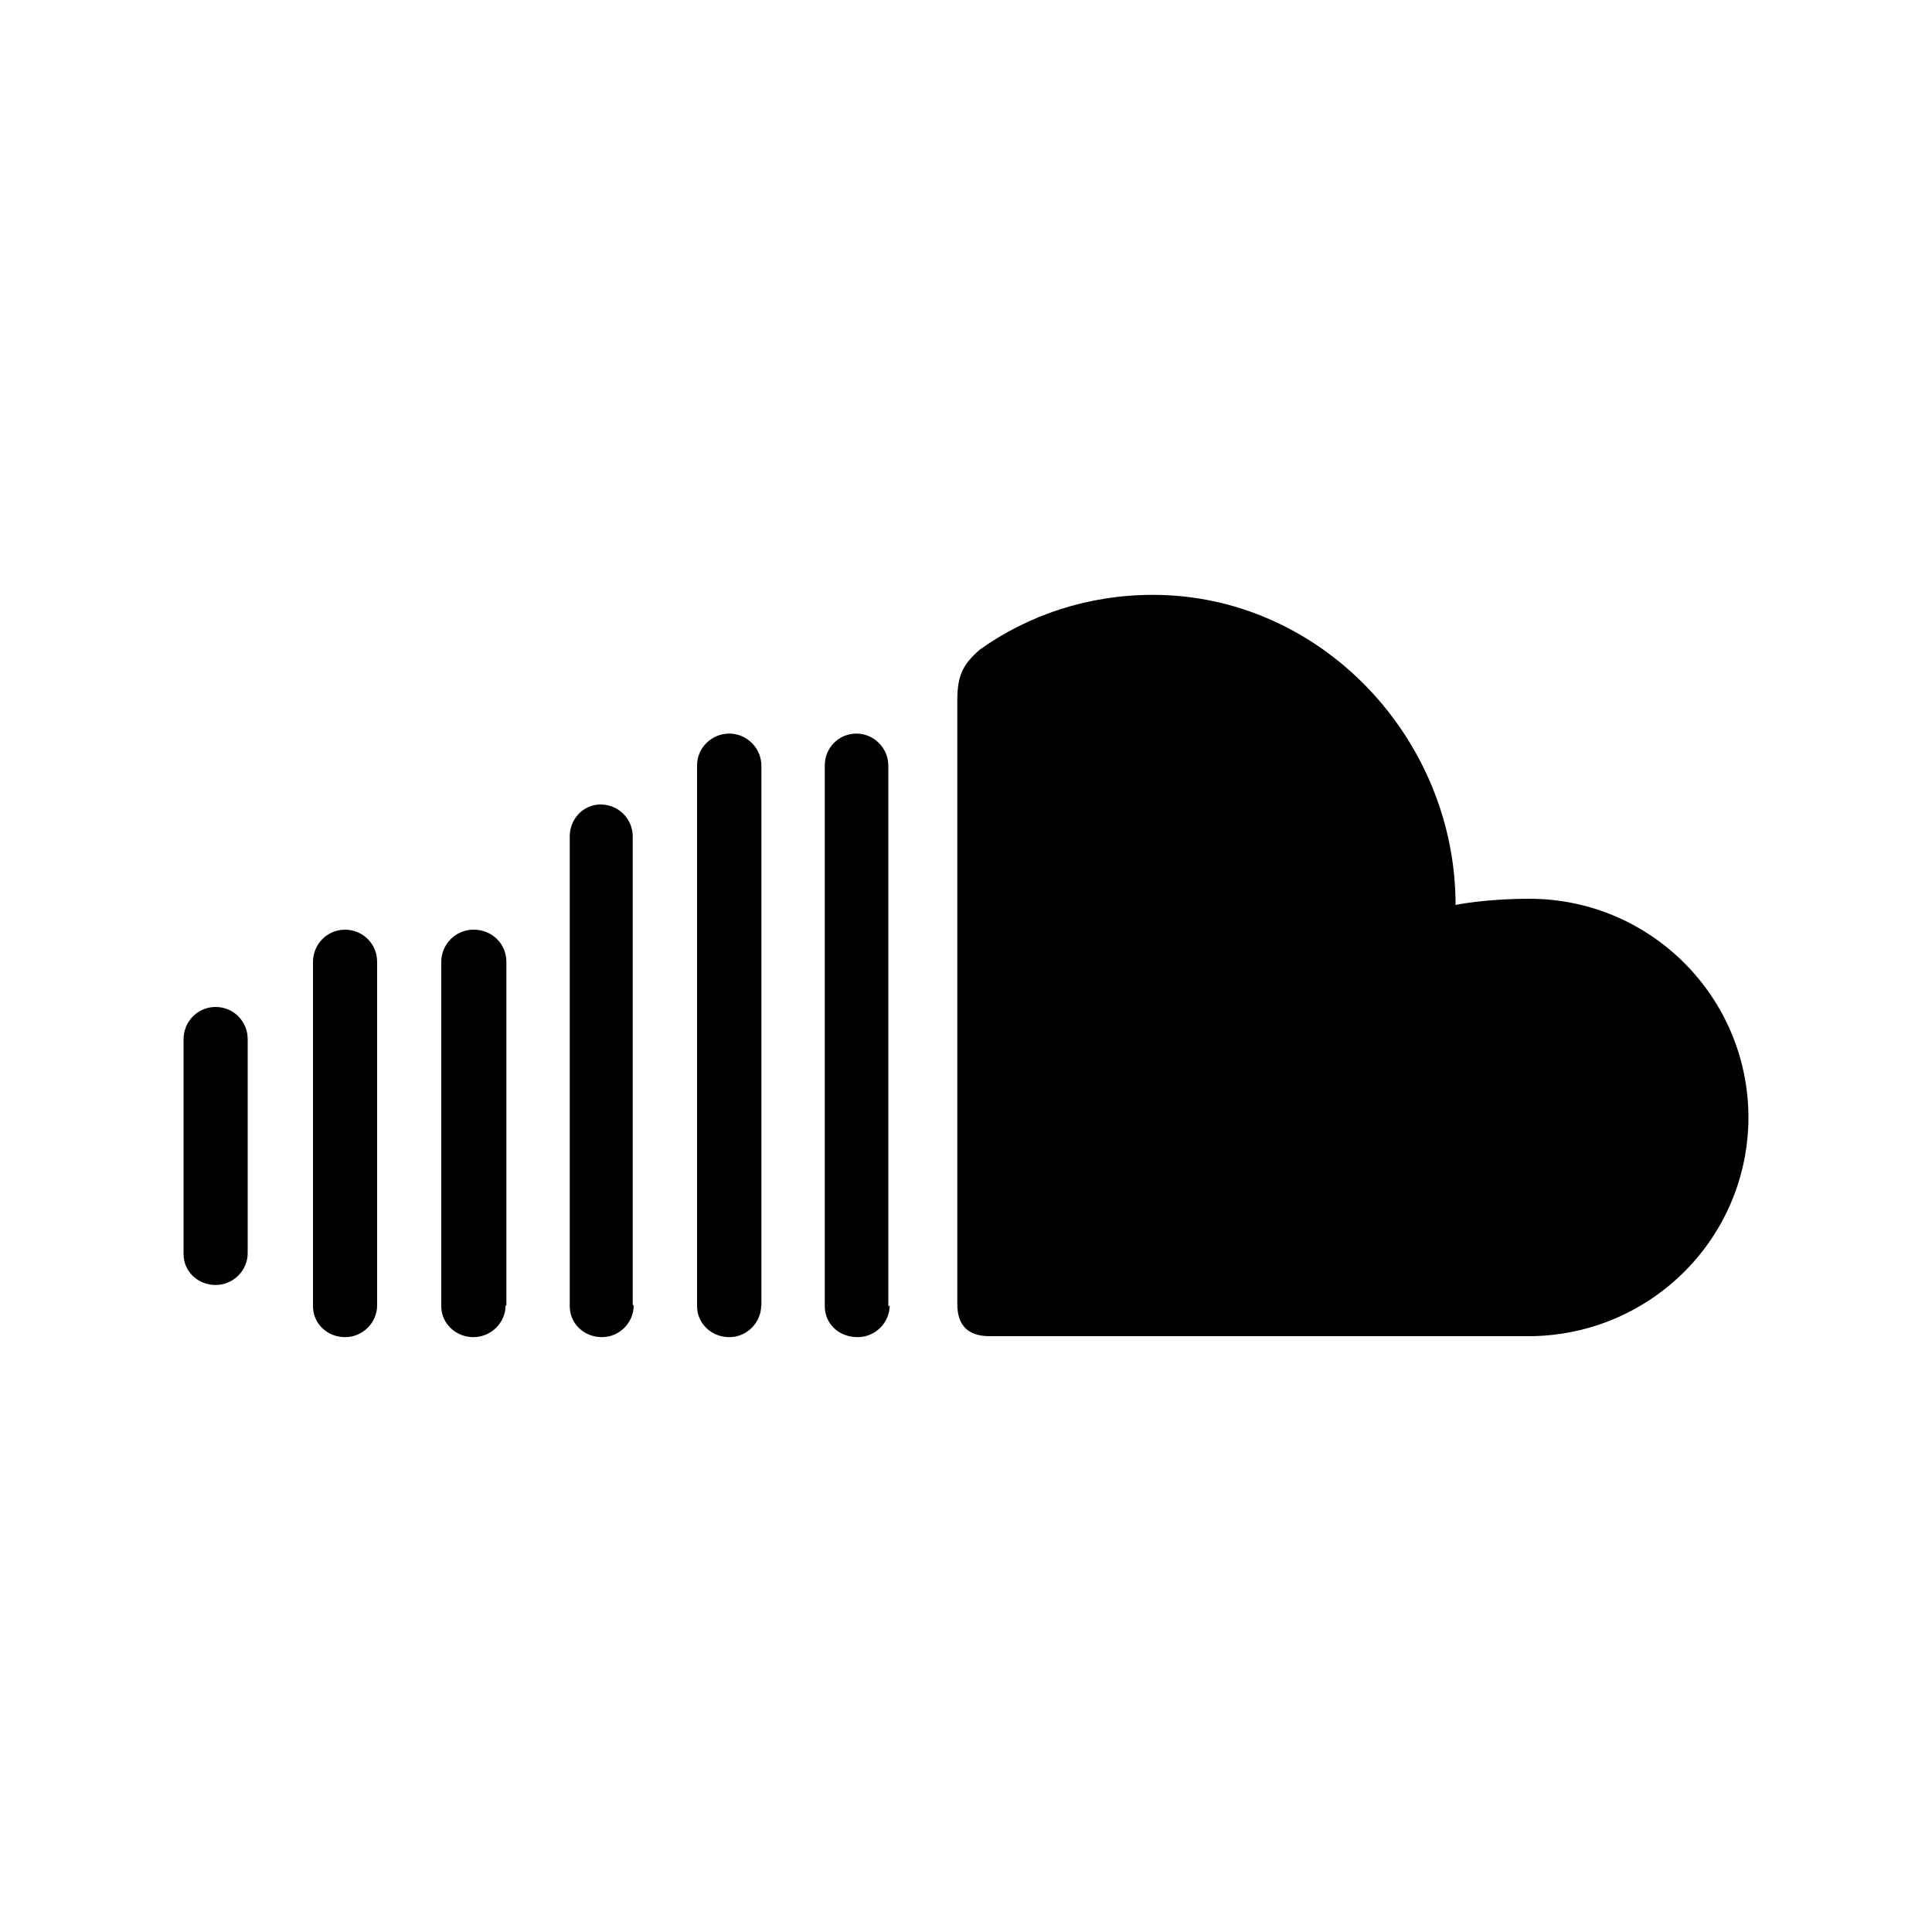
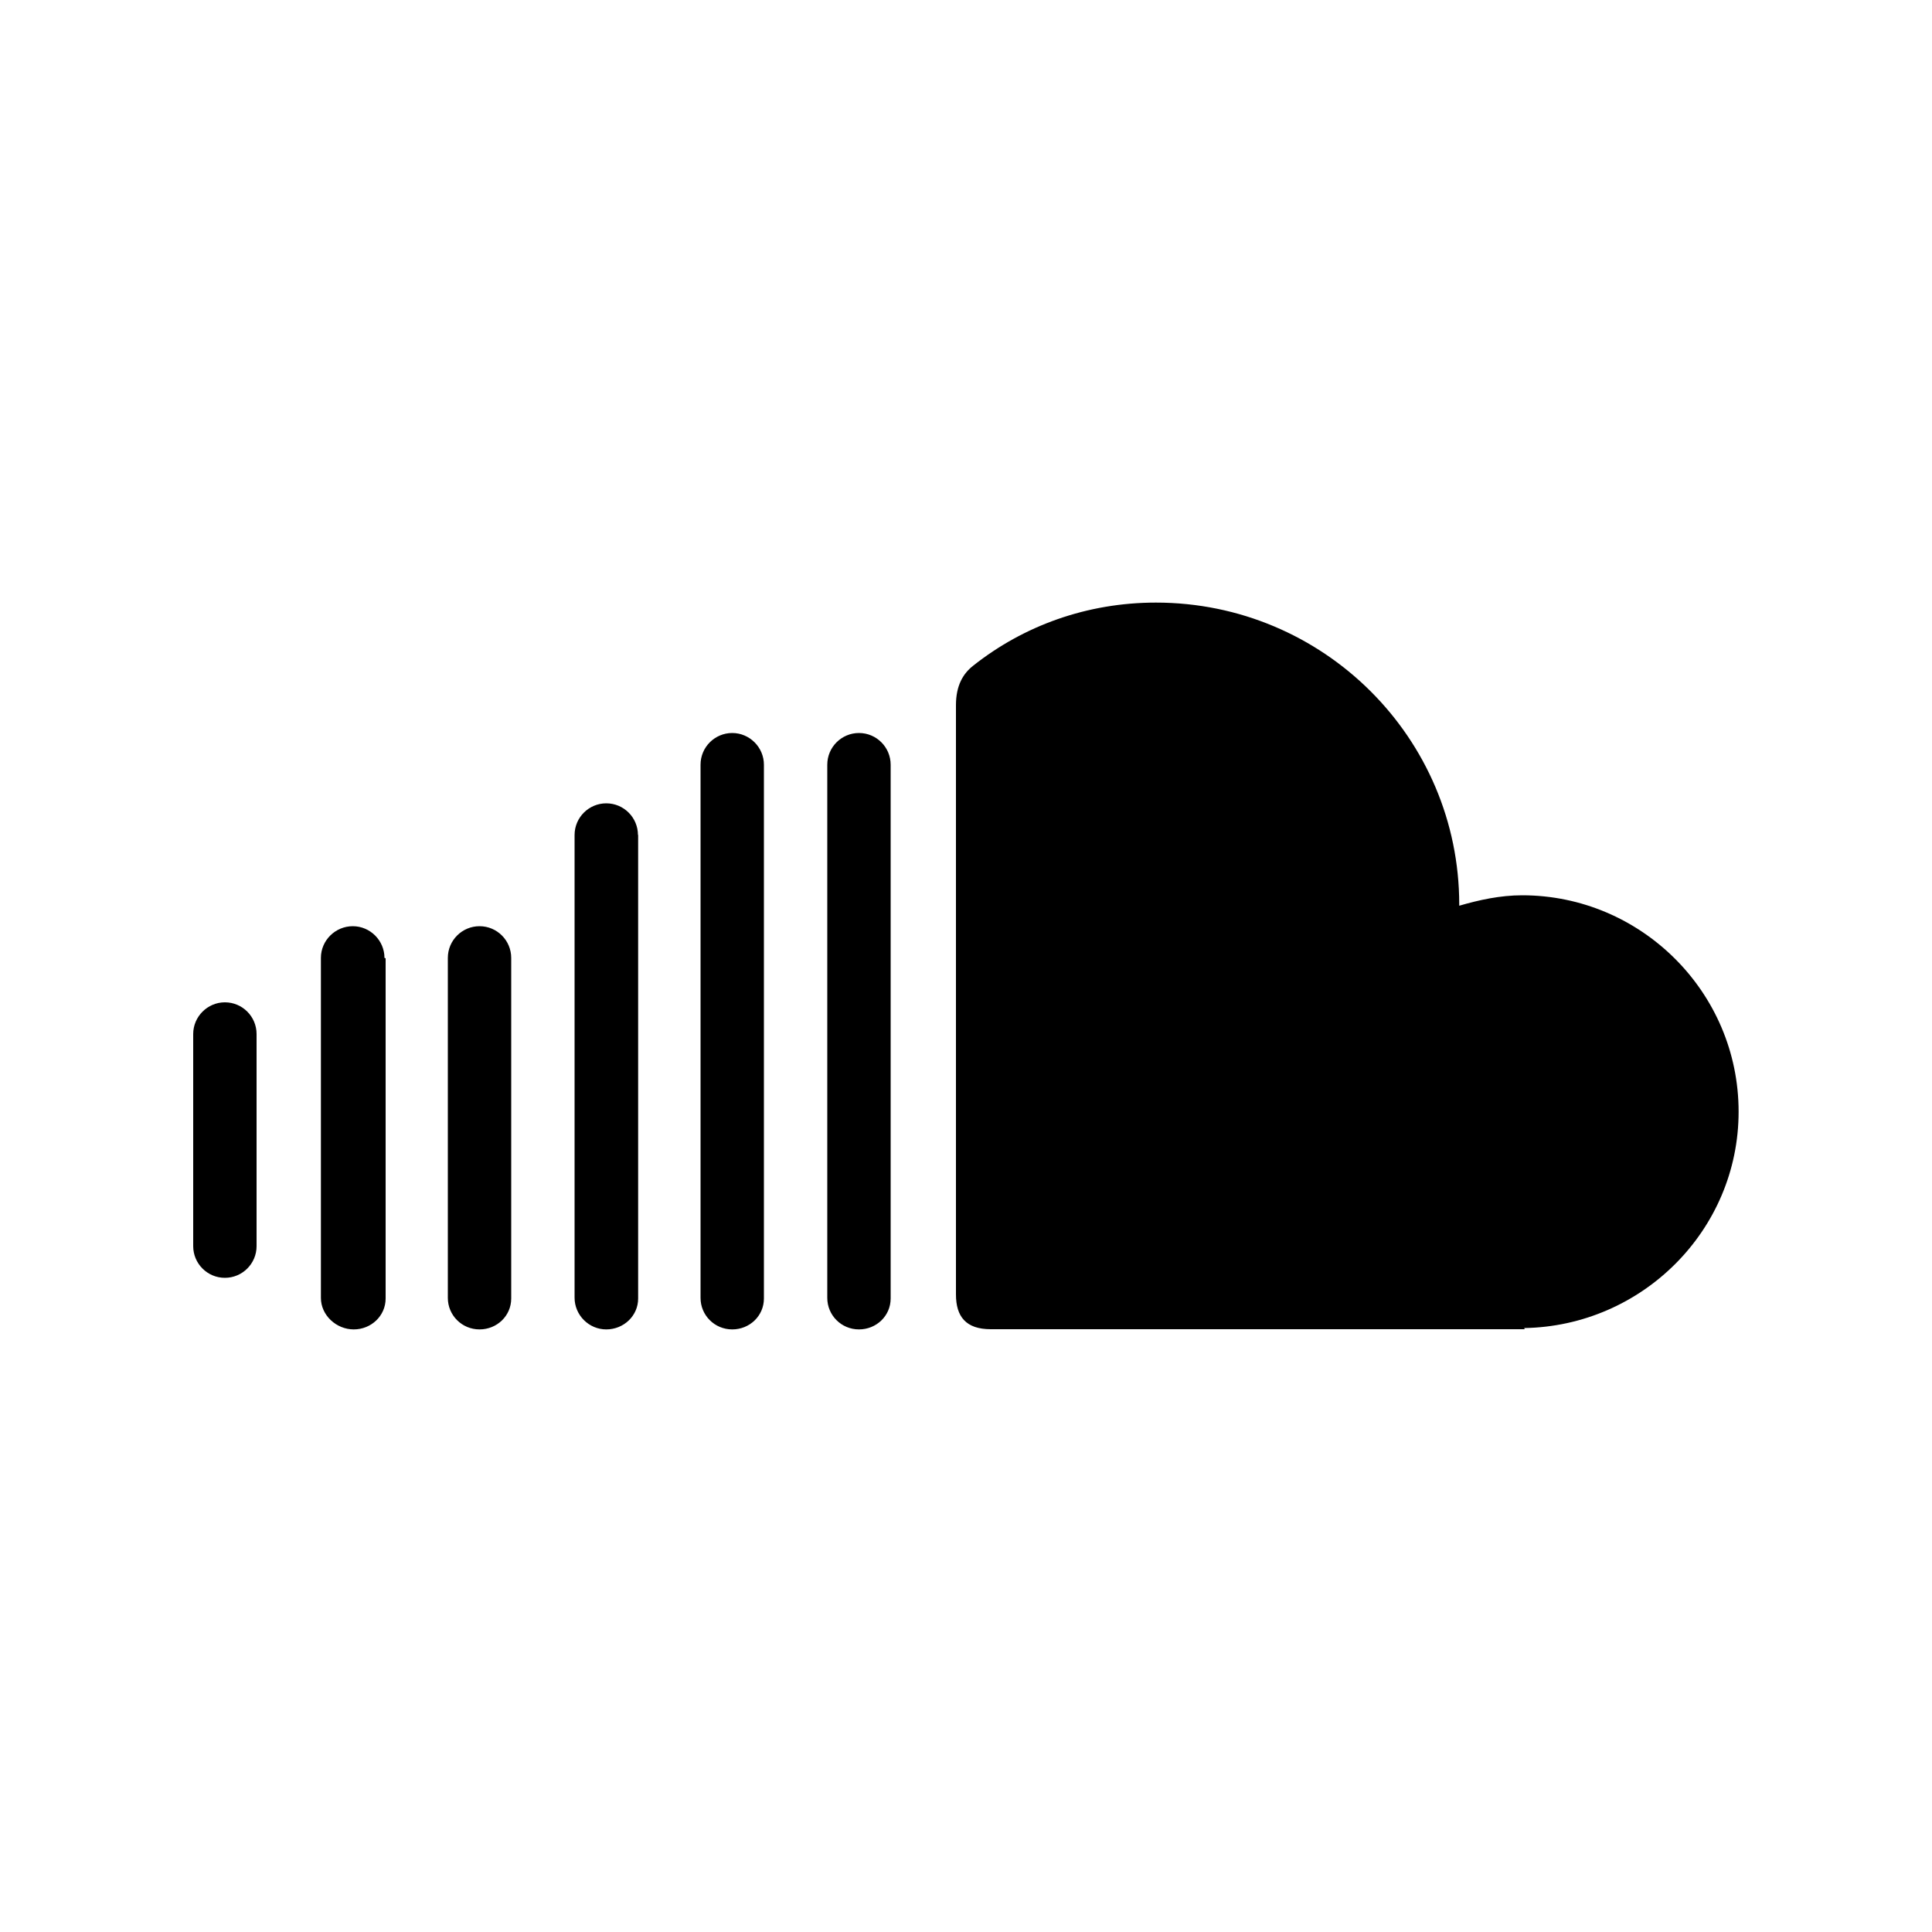
<svg xmlns="http://www.w3.org/2000/svg" width="32" height="32" viewBox="0 0 100 100">
-   <path d="M90.5 57.86c0-6.26-5.08-11.34-11.34-11.34-2.32 0-3.82.32-3.82.32 0-8.65-7-16.05-15.66-16.05-3.35 0-6.43 1.03-8.96 2.83-.92.8-1.17 1.38-1.17 2.65V67.5c0 1.05.5 1.66 1.67 1.66h28.06c6.2-.1 11.22-5.1 11.22-11.36zm-44.45 9.7c0 .9-.74 1.65-1.66 1.65-.98 0-1.7-.7-1.7-1.6v-28c0-.9.72-1.64 1.64-1.64.9 0 1.65.75 1.65 1.66v28zm-6.65 0c0 .9-.74 1.65-1.65 1.65-.92 0-1.67-.7-1.67-1.6v-28c0-.9.75-1.64 1.67-1.64.9 0 1.66.75 1.66 1.66v28zm-6.6 0c0 .9-.73 1.65-1.65 1.65-.92 0-1.66-.7-1.66-1.6V43.3c0-.92.7-1.66 1.6-1.66.92 0 1.66.74 1.66 1.66v24.25zm-6.63 0c0 .9-.75 1.65-1.67 1.65-.9 0-1.66-.7-1.66-1.6V49.8c0-.94.75-1.68 1.67-1.68.97 0 1.7.74 1.7 1.66v17.8zm-6.65 0c0 .9-.74 1.65-1.66 1.65-.92 0-1.66-.7-1.66-1.6V49.8c0-.94.74-1.68 1.66-1.68.92 0 1.66.74 1.66 1.66v17.8zm-6.7-2.7c0 .9-.74 1.65-1.66 1.65-.92 0-1.66-.7-1.66-1.6V53.8c0-.94.74-1.68 1.66-1.68.92 0 1.66.74 1.66 1.66v11.1z" />
+   <path d="M78.92 68.8H51.28c-1.28 0-1.8-.65-1.8-1.8V36.5c0-1.02.37-1.64.9-2.05 2.6-2.06 5.88-3.26 9.45-3.26 8.67 0 15.7 7 15.7 15.63v.06c1.03-.3 2.12-.54 3.26-.54 6.13 0 11.2 5 11.2 11.2 0 6.14-5 11.1-11.1 11.2zM46.1 39.58c0-.9-.73-1.64-1.64-1.64-.9 0-1.64.73-1.64 1.64v27.6c0 .9.73 1.63 1.64 1.63.9 0 1.64-.7 1.64-1.6V39.6zm-6.56 0c0-.9-.74-1.64-1.64-1.64-.9 0-1.64.73-1.64 1.64v27.6c0 .9.73 1.63 1.64 1.63.9 0 1.64-.7 1.64-1.6V39.6zm-6.52 3.64c0-.9-.73-1.64-1.64-1.64-.9 0-1.64.73-1.64 1.64v23.95c0 .9.74 1.64 1.64 1.64.9 0 1.65-.7 1.65-1.6v-24zm-6.56 6.36c0-.9-.73-1.64-1.64-1.64-.9 0-1.64.73-1.64 1.64v17.6c0 .9.73 1.63 1.64 1.63.9 0 1.64-.7 1.64-1.6V49.6zm-6.56 0c0-.9-.74-1.64-1.64-1.64-.9 0-1.65.73-1.65 1.64v17.6c0 .9.8 1.63 1.7 1.63.9 0 1.65-.7 1.65-1.6V49.6zm-6.62 3.94c0-.9-.73-1.64-1.64-1.64-.9 0-1.64.74-1.64 1.64V64.5c0 .9.73 1.64 1.64 1.64.9 0 1.64-.73 1.64-1.64V53.52z" />
</svg>
